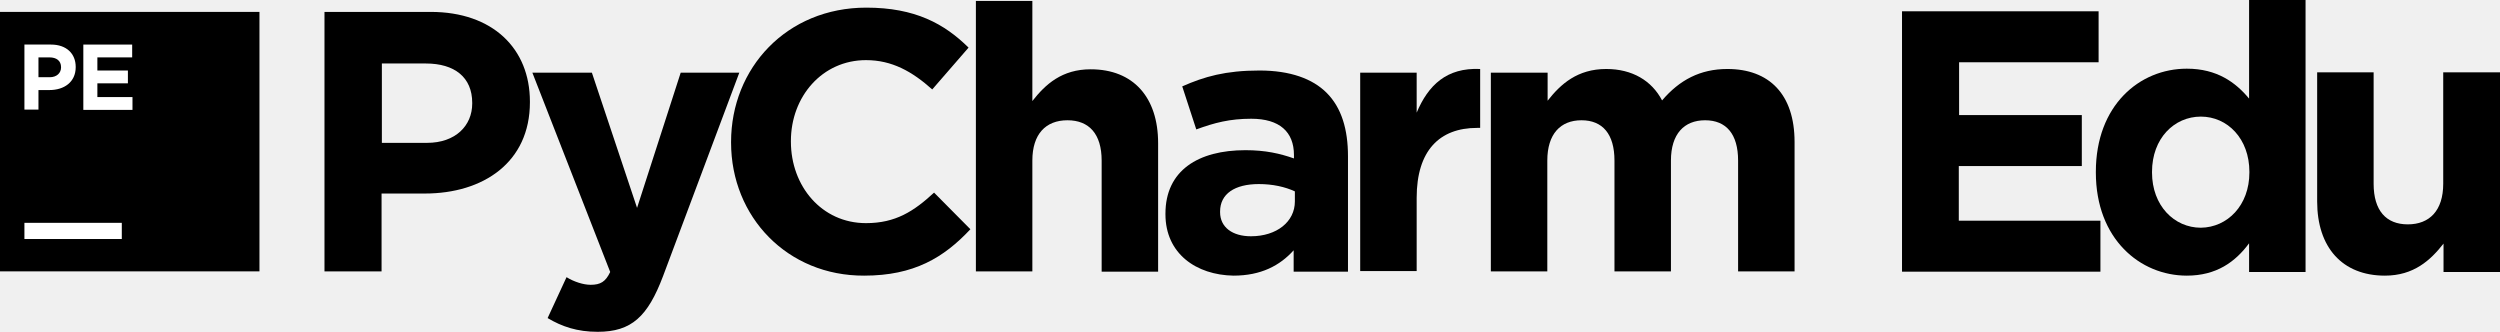
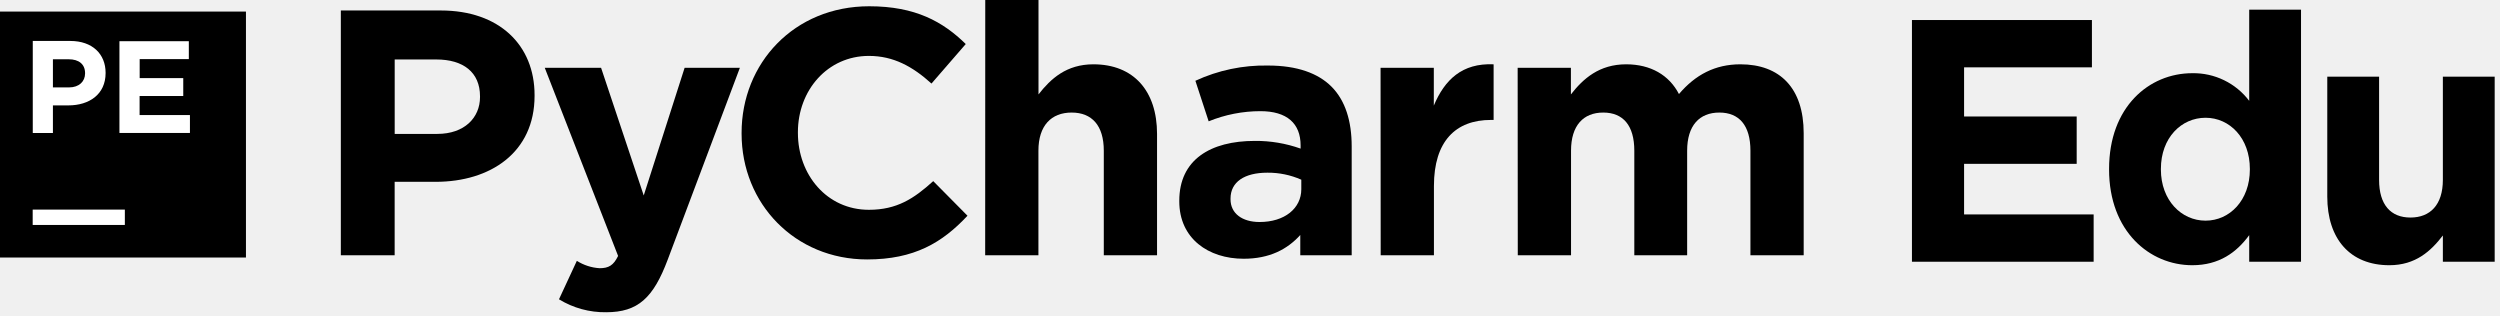
- <svg xmlns="http://www.w3.org/2000/svg" version="1.1" id="Layer_1" x="0px" y="0px" width="819px" height="108.7px" viewBox="0 0 819 108.7" style="enable-background:new 0 0 819 108.7;" xml:space="preserve">
-   <g>
-     <g>
-       <rect x="0" y="3.9" style="fill:#000000;" width="85" height="85" />
-       <rect x="8" y="73" style="fill:#FFFFFF;" width="31.9" height="5.3" />
-       <path style="fill:#FFFFFF;" d="M8,14.6h8.7c5.1,0,8.1,3,8.1,7.3V22c0,4.9-3.8,7.5-8.6,7.5h-3.6v6.4H8V14.6z M16.3,25.3    c2.3,0,3.7-1.4,3.7-3.2V22c0-2.1-1.5-3.2-3.8-3.2h-3.6v6.5H16.3z" />
-       <path style="fill:#FFFFFF;" d="M27.3,14.6h16v4.2H31.9v4.3h10v4.2h-10v4.5h11.5v4.2H27.3V14.6z" />
-     </g>
-     <g>
-       <g>
-         <path d="M106.4,3.9h34.7c20.3,0,32.5,12,32.5,29.4v0.2c0,19.7-15.3,29.9-34.4,29.9h-14.2v25.5h-18.7V3.9z      M139.9,46.8c9.3,0,14.8-5.6,14.8-12.9v-0.2c0-8.4-5.8-12.9-15.2-12.9h-14.4v26H139.9z" />
-         <path d="M223,23.8h19.2l-25,66.7c-5,13.2-10.3,18.2-21.4,18.2c-6.7,0-11.7-1.7-16.4-4.5l6.2-13.4     c2.4,1.5,5.5,2.5,7.9,2.5c3.2,0,4.9-1,6.4-4.2l-25.5-65.3h19.5l14.8,44.3L223,23.8z" />
-         <path d="M239.5,46.7v-0.2c0-24.2,18.2-44,44.3-44c16,0,25.6,5.3,33.5,13.1l-11.9,13.7     c-6.6-5.9-13.2-9.6-21.7-9.6c-14.3,0-24.6,11.9-24.6,26.5v0.2c0,14.6,10.1,26.7,24.6,26.7c9.7,0,15.7-3.9,22.3-10l11.9,12     c-8.7,9.3-18.5,15.2-34.8,15.2C258,90.4,239.5,71.1,239.5,46.7z" />
-         <path d="M319.7,0.3h18.5v32.8c4.3-5.5,9.7-10.4,19.1-10.4c14,0,22.1,9.2,22.1,24.2v42.1h-18.5V52.6     c0-8.7-4.1-13.2-11.2-13.2s-11.5,4.5-11.5,13.2v36.3h-18.5V0.3z" />
-         <path d="M381.8,70.2V70c0-14.2,10.8-20.8,26.2-20.8c6.6,0,11.3,1.1,15.9,2.7v-1.1c0-7.6-4.7-11.9-14-11.9     c-7,0-12,1.3-18,3.5l-4.6-14.1c7.2-3.2,14.2-5.2,25.3-5.2c10.1,0,17.4,2.7,22,7.3c4.9,4.9,7,12,7,20.8v37.8h-17.8v-7     c-4.5,5-10.7,8.3-19.7,8.3C391.9,90.1,381.8,83.1,381.8,70.2z M424.2,66v-3.3c-3.2-1.5-7.3-2.4-11.8-2.4c-7.9,0-12.7,3.2-12.7,9     v0.2c0,5,4.1,7.9,10.1,7.9C418.3,77.4,424.2,72.6,424.2,66z" />
-         <path d="M445.6,23.8h18.5v13.1c3.8-9,9.8-14.8,20.8-14.3v19.3h-1c-12.3,0-19.8,7.4-19.8,22.9v24h-18.5     V23.8z" />
-         <path d="M488.5,23.8H507v9.2c4.3-5.5,9.8-10.4,19.2-10.4c8.5,0,14.9,3.8,18.3,10.3     c5.7-6.7,12.5-10.3,21.4-10.3c13.7,0,22,8.3,22,23.9v42.4h-18.5V52.6c0-8.7-3.9-13.2-10.8-13.2c-6.9,0-11.2,4.5-11.2,13.2v36.3     h-18.5V52.6c0-8.7-3.9-13.2-10.8-13.2c-6.9,0-11.2,4.5-11.2,13.2v36.3h-18.5V23.8z" />
-       </g>
-       <g>
-         <path d="M623.1,3.7h64.4v16.7h-45.7v17.3H682v16.7h-40.3v17.9h46.4v16.7h-65V3.7z" />
-         <path d="M686.6,56.5v-0.2c0-21.8,14.3-33.8,29.8-33.8c9.9,0,16,4.5,20.4,9.8V0h18.5v89.1h-18.5v-9.4     c-4.5,6.1-10.7,10.6-20.4,10.6C701.1,90.3,686.6,78.3,686.6,56.5z M736.9,56.5v-0.2c0-10.9-7.2-18.1-15.9-18.1     c-8.7,0-16,7.1-16,18.1v0.2c0,10.9,7.3,18.1,16,18.1C729.7,74.5,736.9,67.3,736.9,56.5z" />
-         <path d="M759.1,66V23.7h18.5v36.5c0,8.8,4.1,13.3,11.2,13.3s11.6-4.5,11.6-13.3V23.7H819v65.4h-18.5v-9.3     c-4.3,5.5-9.8,10.5-19.2,10.5C767.3,90.3,759.1,81,759.1,66z" />
-       </g>
-     </g>
-   </g>
+ <svg xmlns="http://www.w3.org/2000/svg" width="864" height="109" fill="none" viewBox="0 0 864 109">
+   <path fill="#000" d="M660.767 6.922H722.967V23.272H678.787V40.259H717.701V56.623H678.787V74.106H723.562V90.456H660.767V6.922Z" />
+   <path fill="#000" d="M728.898 58.591V58.365C728.898 36.989 742.672 25.297 757.649 25.297C761.449 25.228 765.212 26.058 768.631 27.719C772.05 29.379 775.029 31.823 777.326 34.852V3.341H795.233V90.456H777.326V81.269C772.966 87.228 766.949 91.659 757.649 91.659C742.913 91.659 728.898 79.952 728.898 58.591V58.591ZM777.552 58.591V58.365C777.552 47.733 770.602 40.698 762.236 40.698C753.869 40.698 746.806 47.62 746.806 58.365V58.591C746.806 69.222 753.884 76.258 762.236 76.258C770.587 76.258 777.552 69.222 777.552 58.591Z" />
+   <path fill="#000" d="M804.307 67.948V26.5H822.214V62.173C822.214 70.765 826.22 75.182 833.057 75.182C839.894 75.182 844.254 70.765 844.254 62.173V26.5H862.162V90.456H844.254V81.382C840.121 86.761 834.827 91.659 825.753 91.659C812.206 91.659 804.307 82.585 804.307 67.948V67.948Z" />
+   <path fill="#000" d="M117.791 3.624H152.36C172.546 3.624 184.748 15.586 184.748 32.87V33.111C184.748 52.688 169.516 62.838 150.548 62.838H136.392V88.219H117.791V3.624ZM151.142 46.276C160.457 46.276 165.893 40.727 165.893 33.535V33.295C165.893 24.957 160.089 20.554 150.788 20.554H136.406V46.276H151.142Z" />
+   <path fill="#000" d="M236.601 23.442H255.697L230.74 89.791C225.786 102.956 220.477 107.91 209.507 107.91C203.752 107.998 198.091 106.446 193.185 103.437L199.357 90.145C201.719 91.643 204.422 92.52 207.213 92.693C210.356 92.693 212.041 91.716 213.612 88.446L188.273 23.442H207.737L222.473 67.552L236.601 23.442Z" />
+   <path fill="#000" d="M256.292 46.162V45.922C256.292 21.857 274.425 2.166 300.401 2.166C316.355 2.166 325.882 7.489 333.766 15.218L321.918 28.878C315.392 22.961 308.739 19.323 300.288 19.323C286.019 19.323 275.756 31.171 275.756 45.681V45.922C275.756 60.417 285.778 72.506 300.288 72.506C309.956 72.506 315.859 68.642 322.527 62.597L334.361 74.559C325.669 83.859 315.958 89.663 299.679 89.663C274.779 89.663 256.292 70.454 256.292 46.162V46.162Z" />
+   <path fill="#000" d="M340.505 0H358.907V32.629C363.154 27.179 368.576 22.225 377.876 22.225C391.777 22.225 399.875 31.412 399.875 46.29V88.219H381.472V52.079C381.472 43.373 377.367 38.9 370.36 38.9C363.352 38.9 358.879 43.373 358.879 52.079V88.219H340.477L340.505 0Z" />
+   <path fill="#000" d="M407.561 69.605V69.364C407.561 55.208 418.319 48.696 433.664 48.696C439.055 48.648 444.412 49.549 449.491 51.358V50.268C449.491 42.652 444.777 38.419 435.604 38.419C429.469 38.424 423.393 39.616 417.711 41.93L413.124 27.916C420.991 24.274 429.584 22.473 438.251 22.649C448.287 22.649 455.535 25.311 460.136 29.912C464.963 34.739 467.143 41.873 467.143 50.579V88.219H449.377V81.212C444.904 86.167 438.746 89.423 429.8 89.423C417.598 89.423 407.561 82.415 407.561 69.605ZM449.731 65.358V62.102C446.041 60.469 442.045 59.644 438.01 59.681C430.154 59.681 425.27 62.824 425.27 68.628V68.868C425.27 73.823 429.375 76.725 435.292 76.725C443.942 76.739 449.731 72.025 449.731 65.372V65.358Z" />
+   <path fill="#000" d="M477.123 23.442H495.525V36.494C499.276 27.548 505.321 21.744 516.193 22.225V41.449H515.273C503.056 41.449 495.568 48.824 495.568 64.282V88.22H477.165L477.123 23.442Z" />
+   <path fill="#000" d="M524.502 23.442H542.905V32.629C547.152 27.179 552.701 22.225 562.001 22.225C570.495 22.225 576.865 25.976 580.248 32.502C585.91 25.849 592.705 22.225 601.482 22.225C615.142 22.225 623.353 30.449 623.353 46.035V88.219H604.95V52.079C604.95 43.373 601.086 38.9 594.206 38.9C587.326 38.9 583.079 43.373 583.079 52.079V88.219H564.818V52.079C564.818 43.373 560.954 38.9 554.074 38.9C547.194 38.9 542.948 43.373 542.948 52.079V88.219H524.545L524.502 23.442Z" />
+   <path fill="#000" d="M0 4H85V89H0V4Z" />
+   <path fill="#fff" d="M11.296 72.436H43.147V77.744H11.296V72.436Z" />
+   <path fill="#fff" d="M11.325 14.156H24.32C31.907 14.156 36.494 18.658 36.494 25.155V25.254C36.494 32.615 30.831 36.423 23.64 36.423H18.289V45.964H11.325V14.156ZM23.867 30.209C27.363 30.209 29.402 28.114 29.402 25.382V25.297C29.402 22.154 27.222 20.484 23.739 20.484H18.289V30.209H23.867Z" />
+   <path fill="#fff" d="M65.258 14.241V20.427H48.271V26.996H63.333V33.182H48.243V39.764H65.641V45.95H41.278V14.241H65.258Z" />
</svg>
